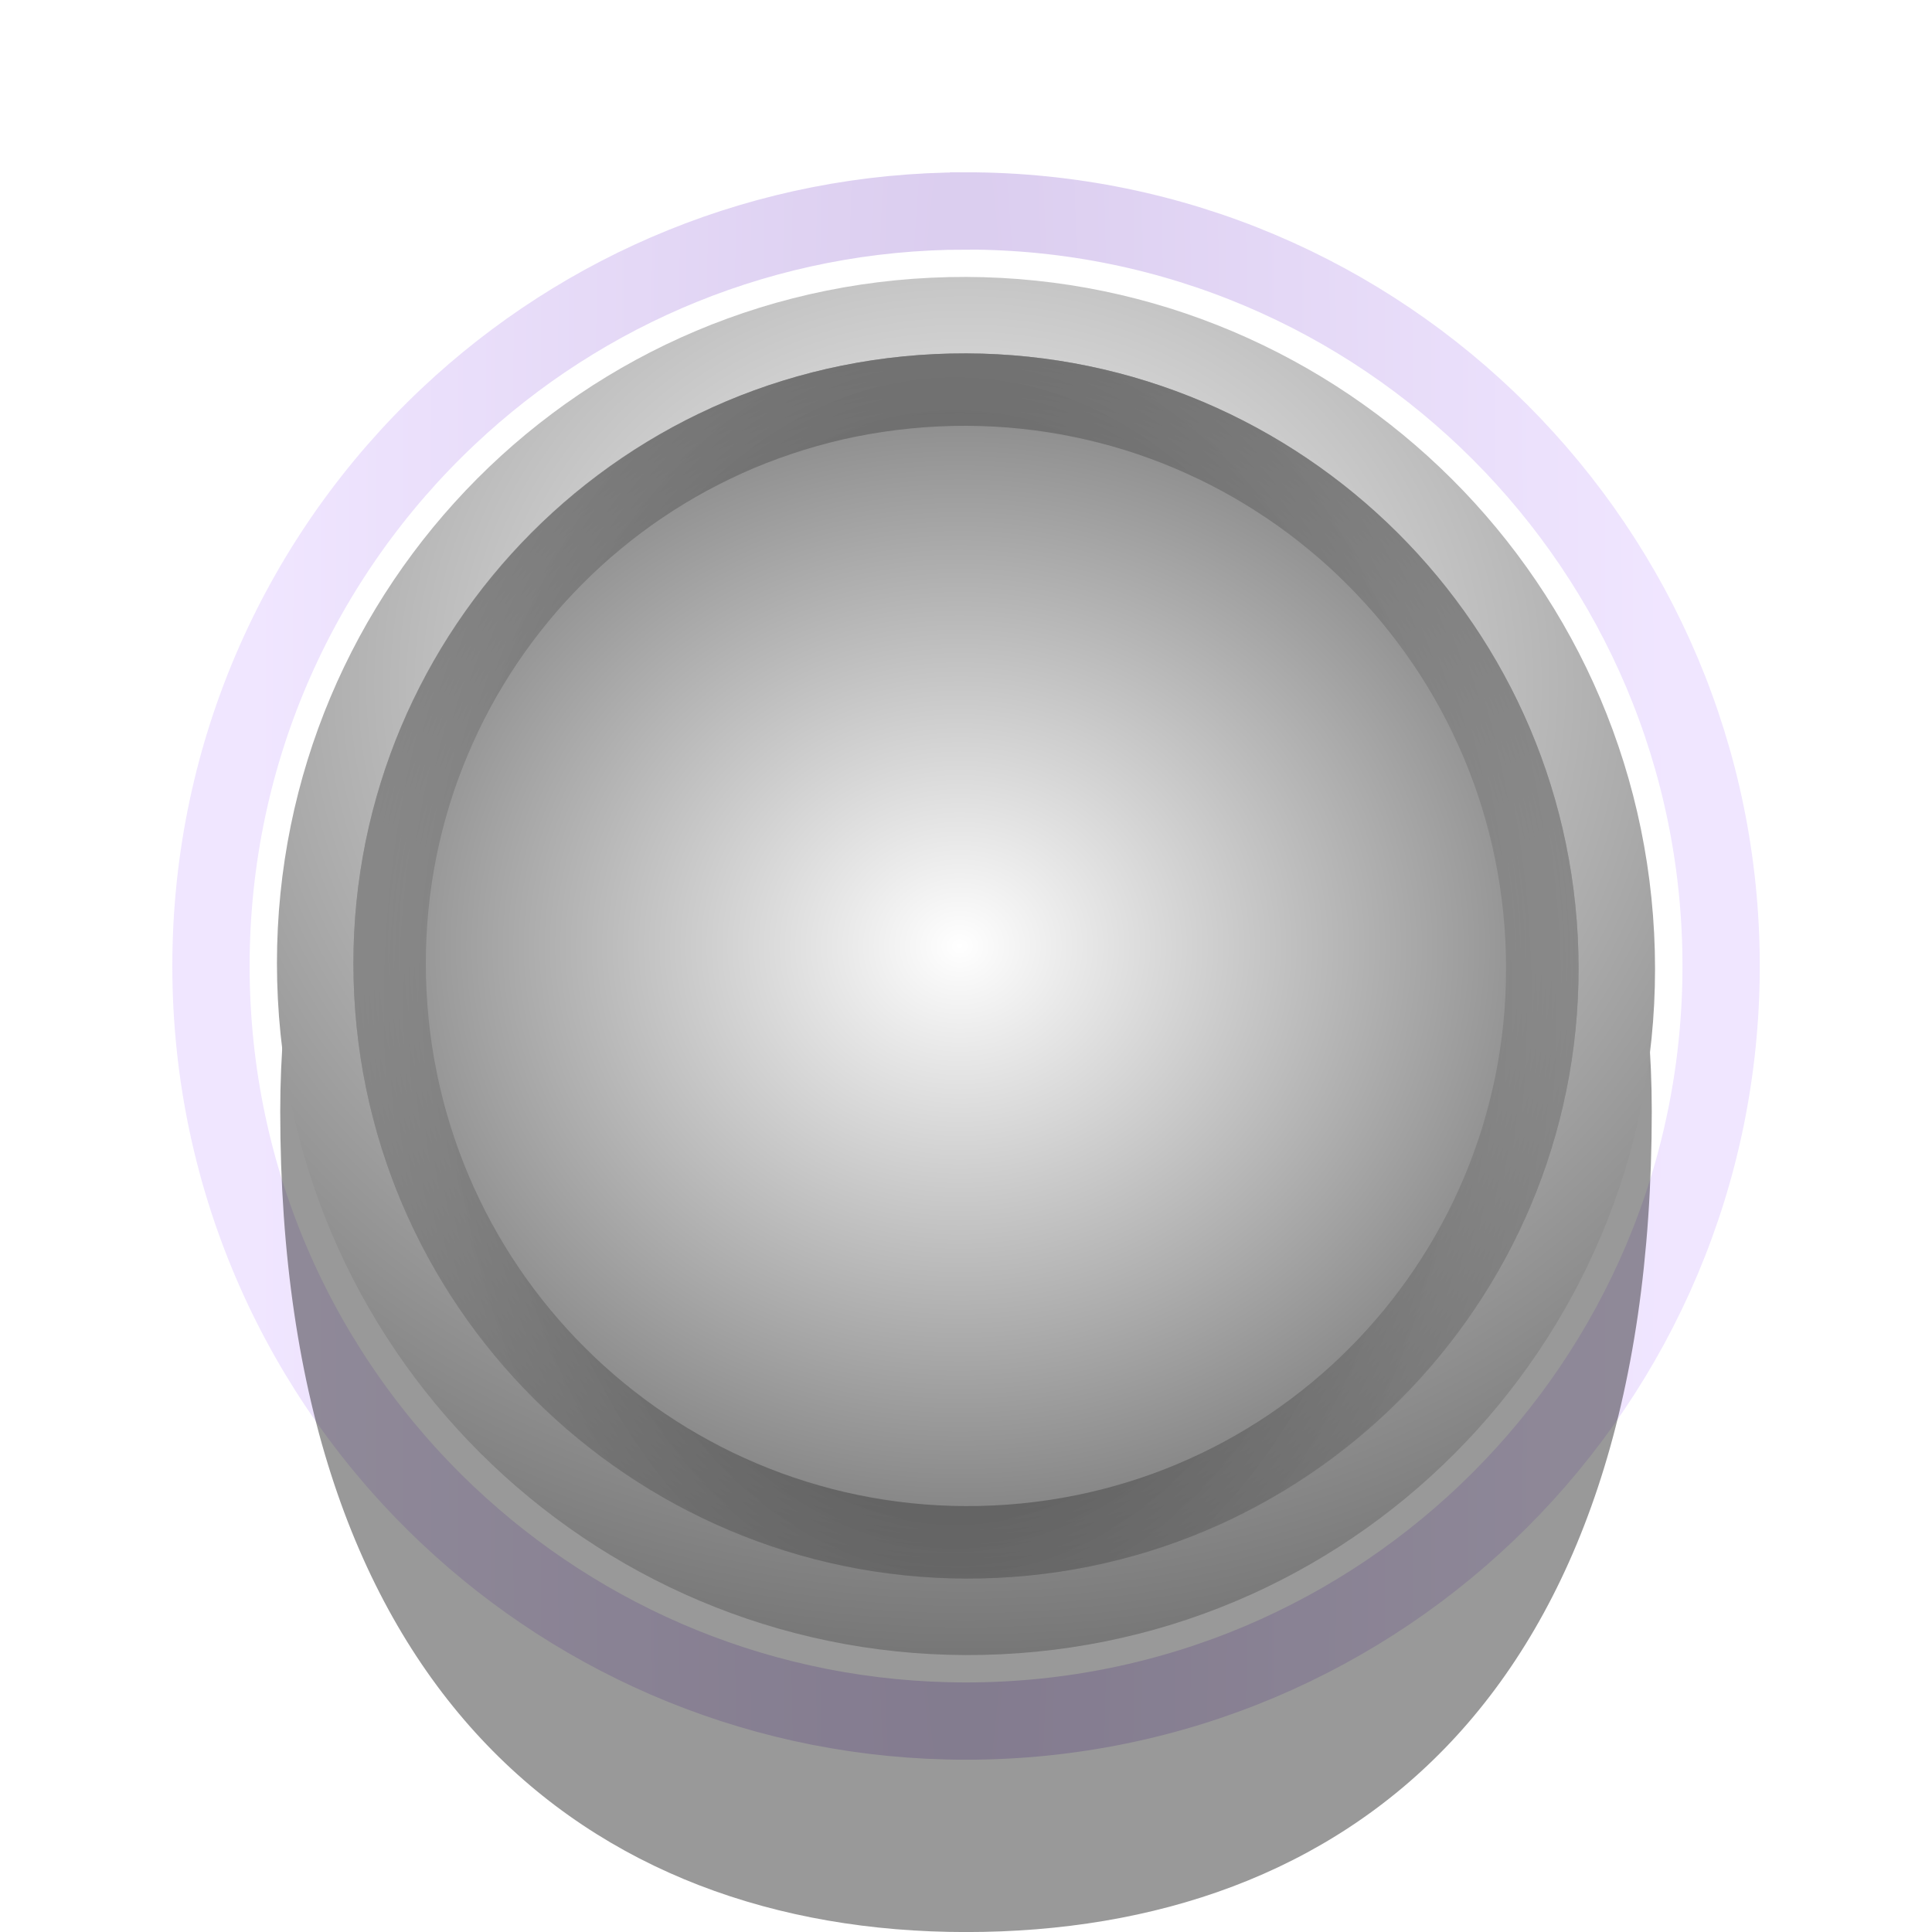
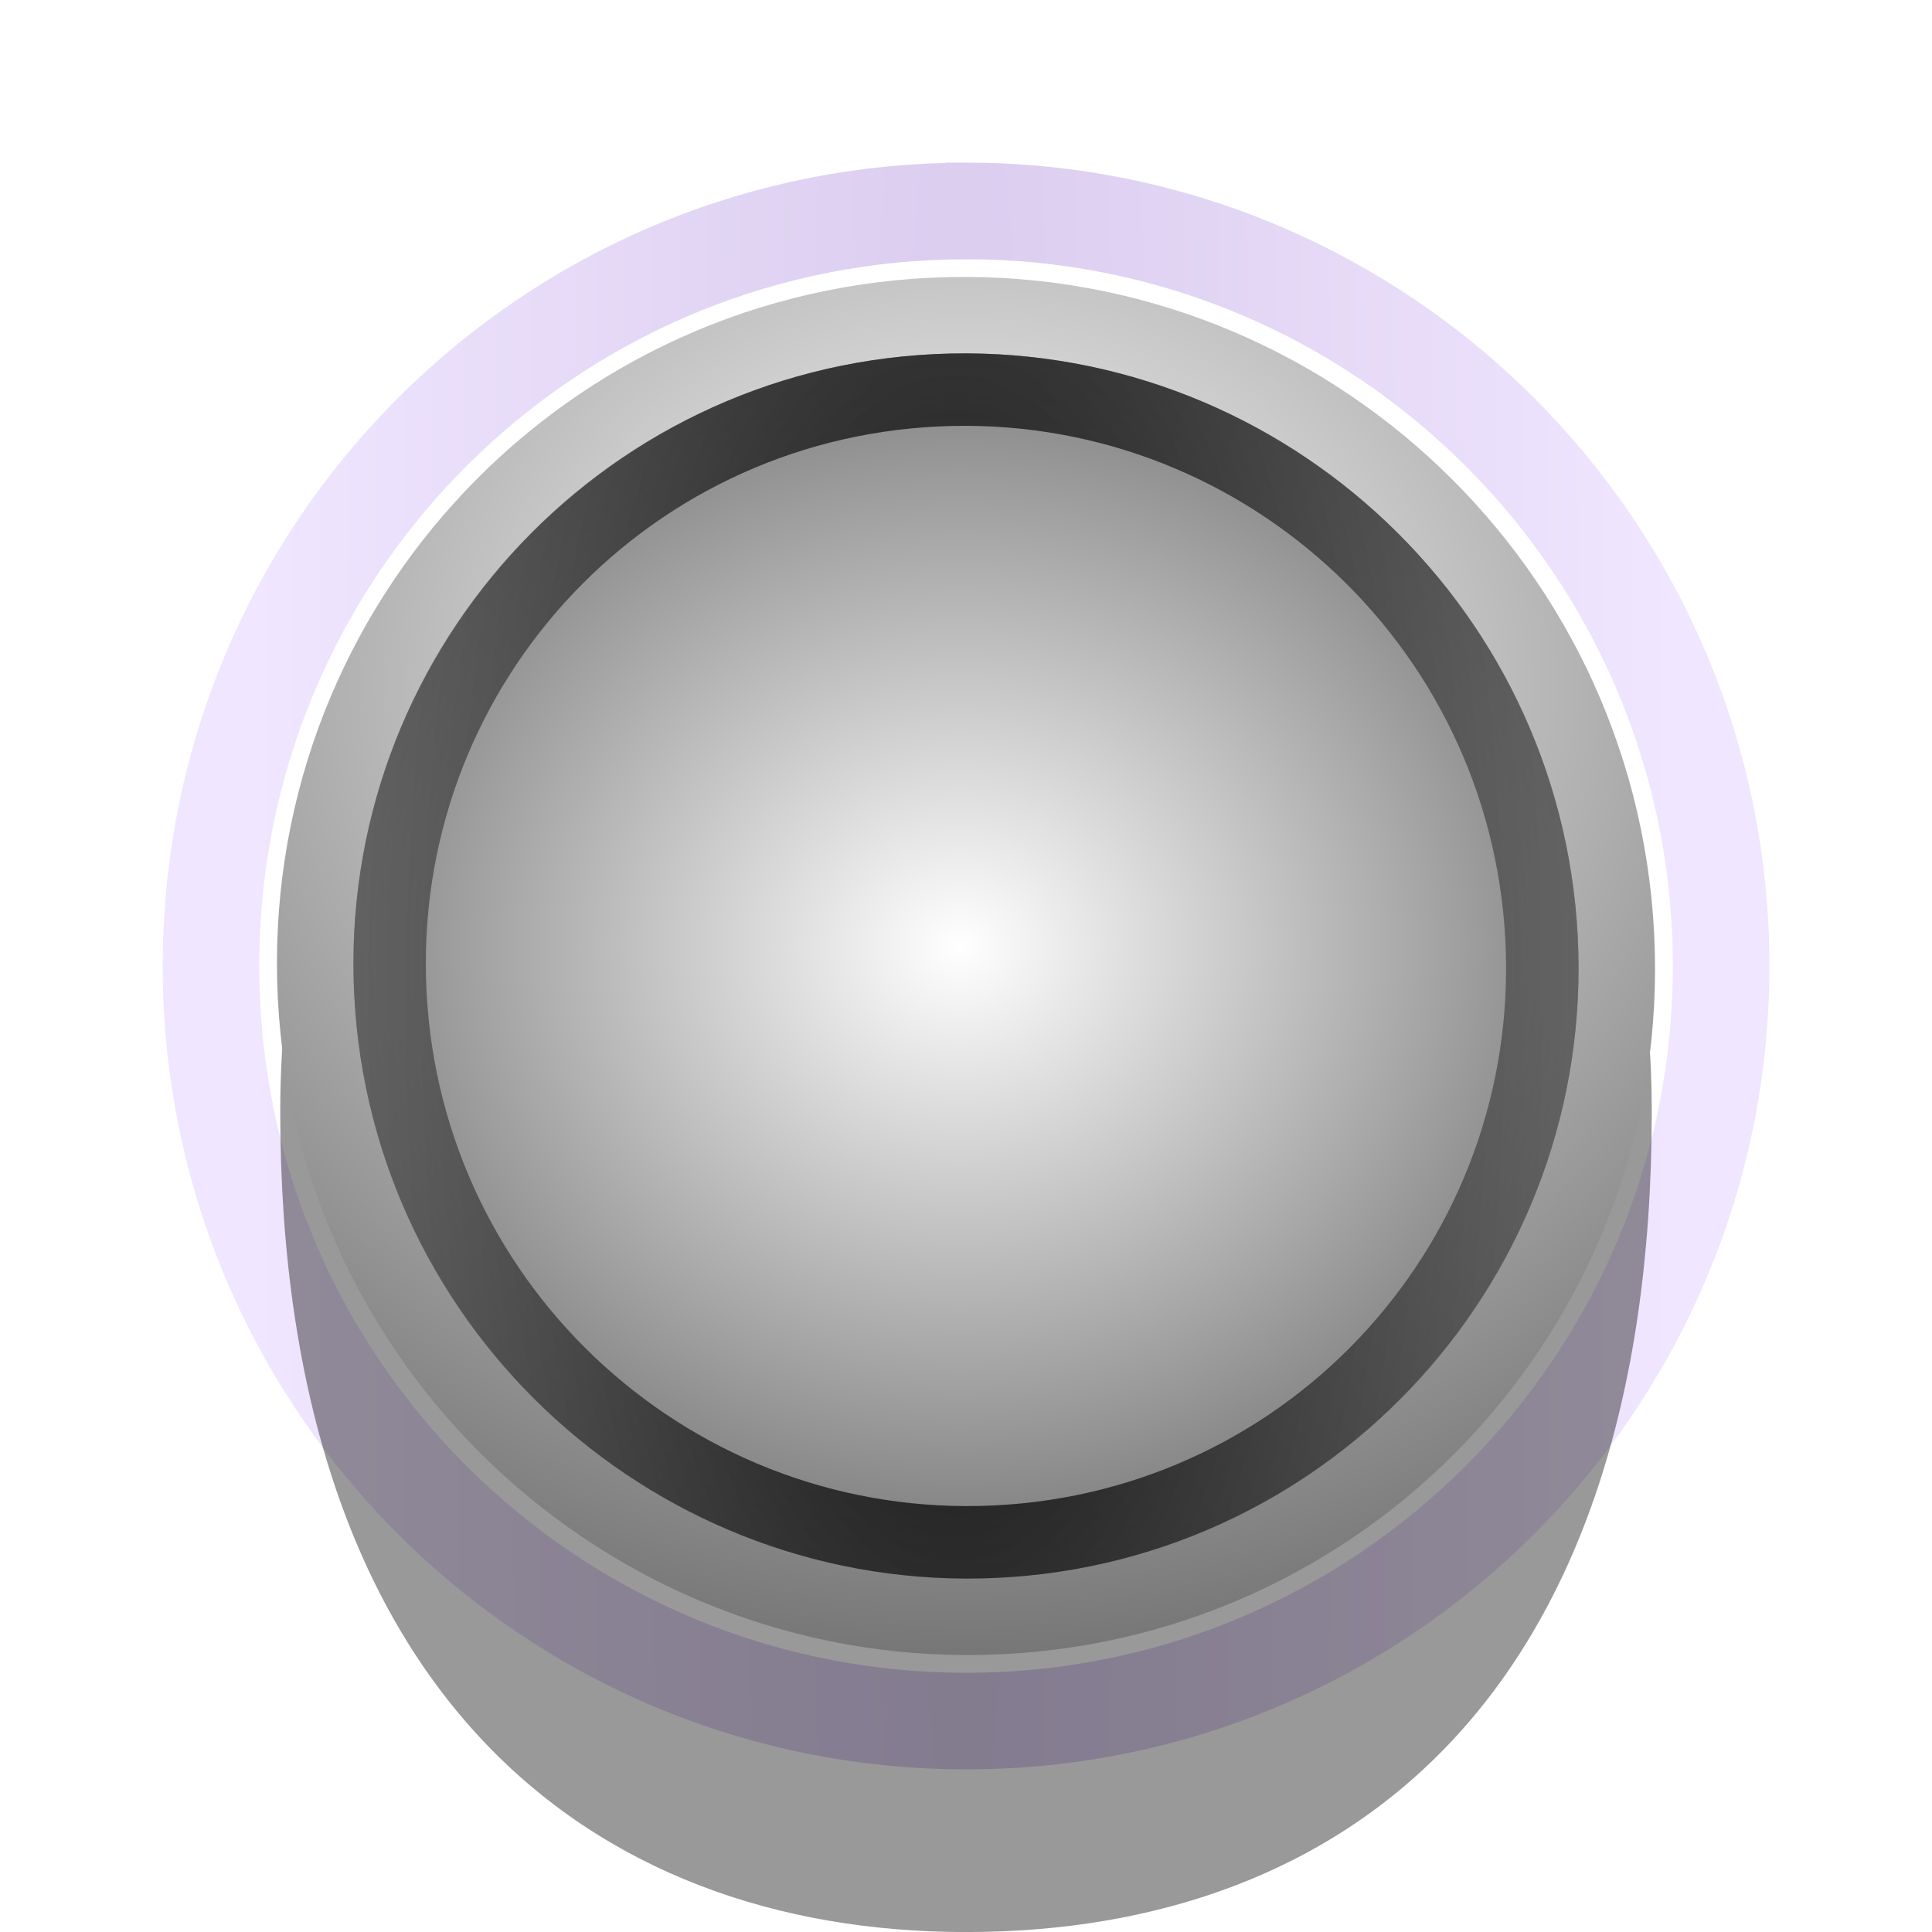
<svg xmlns="http://www.w3.org/2000/svg" xmlns:xlink="http://www.w3.org/1999/xlink" width="40" height="40" viewBox="0 0 40 40" id="svg4222" version="1.1">
  <defs id="defs4224">
    <linearGradient id="linearGradient4542">
-       <stop id="stop4538" offset="0" style="stop-color:#141414;stop-opacity:1" />
+       <stop id="stop4538" offset="0" style="stop-color:#000000;stop-opacity:1" />
      <stop id="stop4540" offset="1" style="stop-color:#ffffff;stop-opacity:0" />
    </linearGradient>
    <linearGradient id="linearGradient4533">
      <stop style="stop-color:#282828;stop-opacity:1" offset="0" id="stop4529" />
      <stop style="stop-color:#ffffff;stop-opacity:0" offset="1" id="stop4531" />
    </linearGradient>
    <linearGradient id="linearGradient4530">
      <stop id="stop4526" offset="0" style="stop-color:#ffffff;stop-opacity:1" />
      <stop id="stop4528" offset="1" style="stop-color:#0a0a0a;stop-opacity:1" />
    </linearGradient>
    <clipPath clipPathUnits="userSpaceOnUse" id="clipPath4910">
      <rect style="fill:#1a1a1a;fill-opacity:0;stroke:#ff0000;stroke-width:1.691;stroke-miterlimit:4;stroke-dasharray:none" id="rect4912" width="50.797" height="35.654" x="-3.446" y="1009.582" clip-path="none" />
    </clipPath>
    <clipPath clipPathUnits="userSpaceOnUse" id="clipPath4154">
      <rect style="fill:#1a1a1a;fill-opacity:0;stroke:#ff0000;stroke-width:0.964;stroke-miterlimit:4;stroke-dasharray:none" id="rect4156" width="57.791" height="29.347" x="-8.273" y="1011.56" />
    </clipPath>
    <filter style="color-interpolation-filters:sRGB" id="filter4209">
      <feGaussianBlur stdDeviation="1 1.05" result="blur" id="feGaussianBlur4211" />
    </filter>
    <filter style="color-interpolation-filters:sRGB" id="filter4321">
      <feGaussianBlur stdDeviation="1 1.05" result="blur" id="feGaussianBlur4323" />
    </filter>
    <filter style="color-interpolation-filters:sRGB;" id="filter4207">
      <feGaussianBlur stdDeviation="0.5 0.55" result="fbSourceGraphic" id="feGaussianBlur4209" />
      <feColorMatrix result="fbSourceGraphicAlpha" in="fbSourceGraphic" values="0 0 0 -1 0 0 0 0 -1 0 0 0 0 -1 0 0 0 0 1 0" id="feColorMatrix4223" />
      <feColorMatrix id="feColorMatrix4225" values="1 0 0 0 0 0 1 0 0 0 0 0 1 0 0 0 0 0 1 -9.6 " result="colormatrix" in="fbSourceGraphic" />
      <feComposite id="feComposite4227" in2="colormatrix" operator="arithmetic" k2="1" result="fbSourceGraphic" />
      <feColorMatrix result="fbSourceGraphicAlpha" in="fbSourceGraphic" values="0 0 0 -1 0 0 0 0 -1 0 0 0 0 -1 0 0 0 0 1 0" id="feColorMatrix4235" />
      <feColorMatrix id="feColorMatrix4237" values="1 0 0 0 0 0 1 0 0 0 0 0 1 0 0 0 0 0 1 -9.6 " result="colormatrix" in="fbSourceGraphic" />
      <feComposite id="feComposite4239" in2="colormatrix" operator="arithmetic" k2="1.38778e-016" result="fbSourceGraphic" />
      <feColorMatrix result="fbSourceGraphicAlpha" in="fbSourceGraphic" values="0 0 0 -1 0 0 0 0 -1 0 0 0 0 -1 0 0 0 0 1 0" id="feColorMatrix4247" />
      <feColorMatrix id="feColorMatrix4249" values="1 0 0 0 0 0 1 0 0 0 0 0 1 0 0 0 0 0 1 -9.6 " result="colormatrix" in="fbSourceGraphic" />
      <feComposite id="feComposite4251" in2="colormatrix" operator="arithmetic" k2="1" result="fbSourceGraphic" />
      <feColorMatrix result="fbSourceGraphicAlpha" in="fbSourceGraphic" values="0 0 0 -1 0 0 0 0 -1 0 0 0 0 -1 0 0 0 0 1 0" id="feColorMatrix4253" />
      <feColorMatrix id="feColorMatrix4255" values="1 0 0 0 0 0 1 0 0 0 0 0 1 0 0 0 0 0 1 -9.6 " result="colormatrix" in="fbSourceGraphic" />
      <feComposite id="feComposite4257" in2="colormatrix" operator="arithmetic" k2="1" result="fbSourceGraphic" />
      <feColorMatrix result="fbSourceGraphicAlpha" in="fbSourceGraphic" values="0 0 0 -1 0 0 0 0 -1 0 0 0 0 -1 0 0 0 0 1 0" id="feColorMatrix4259" />
      <feColorMatrix id="feColorMatrix4261" values="1 0 0 0 0 0 1 0 0 0 0 0 1 0 0 0 0 0 1 -9.6 " result="colormatrix" in="fbSourceGraphic" />
      <feComposite id="feComposite4263" in2="colormatrix" operator="arithmetic" k2="0.6" result="fbSourceGraphic" />
      <feColorMatrix result="fbSourceGraphicAlpha" in="fbSourceGraphic" values="0 0 0 -1 0 0 0 0 -1 0 0 0 0 -1 0 0 0 0 1 0" id="feColorMatrix4265" />
      <feColorMatrix id="feColorMatrix4267" values="1 0 0 0 0 0 1 0 0 0 0 0 1 0 0 0 0 0 1 -9.6 " result="colormatrix" in="fbSourceGraphic" />
      <feComposite id="feComposite4269" in2="colormatrix" operator="arithmetic" k2="0.6" result="composite" />
    </filter>
    <pattern y="0" x="0" height="6" width="6" patternUnits="userSpaceOnUse" id="EMFhbasepattern" />
    <linearGradient id="linearGradient4858">
      <stop style="stop-color:#ffffff;stop-opacity:1" offset="0" id="stop4860" />
      <stop style="stop-color:#1a1a1a;stop-opacity:1" offset="1" id="stop4862" />
    </linearGradient>
    <radialGradient xlink:href="#linearGradient4238" id="radialGradient4173-0-4-2" cx="20.031" cy="1078.711" fx="20.031" fy="1078.711" r="19.55" gradientTransform="matrix(-4.5679483e-8,-11.15525,-0.7413096,0,819.5969,1255.816)" gradientUnits="userSpaceOnUse" />
    <linearGradient id="linearGradient4238">
      <stop style="stop-color:#4400aa;stop-opacity:1" offset="0" id="stop4240" />
      <stop style="stop-color:#b380ff;stop-opacity:1" offset="1" id="stop4242" />
    </linearGradient>
    <radialGradient xlink:href="#linearGradient4858" id="radialGradient4848-2" cx="20.068" cy="1031.051" fx="20.068" fy="1031.051" r="13.614" gradientTransform="matrix(-2.803946,8.1921723e-4,0,-2.481616,76.27011,3585.159)" gradientUnits="userSpaceOnUse" />
    <radialGradient xlink:href="#linearGradient4530" id="radialGradient4848-2-3" cx="20.106" cy="1026.729" fx="20.106" fy="1026.729" r="13.614" gradientTransform="matrix(-1.943975,3.5159068e-4,-6.1550646e-7,-1.747955,58.95787,2826.618)" gradientUnits="userSpaceOnUse" />
    <radialGradient xlink:href="#linearGradient4533" id="radialGradient4535" cx="19.78" cy="1019.08" fx="19.78" fy="1019.08" r="12.683" gradientTransform="matrix(-2.795829,-2.6547358e-6,2.5748804e-6,-2.71173,75.07795,3796.687)" gradientUnits="userSpaceOnUse" />
-     <radialGradient xlink:href="#linearGradient4542" id="radialGradient4536" gradientUnits="userSpaceOnUse" gradientTransform="matrix(-2.059102,0,0,-2.926604,60.50829,4015.661)" cx="19.78" cy="1019.08" fx="19.78" fy="1019.08" r="12.683" />
+     <radialGradient xlink:href="#linearGradient4542" id="radialGradient4536" gradientUnits="userSpaceOnUse" gradientTransform="matrix(-3.194889,0,0,-7.359224,82.97387,8532.853)" cx="19.78" cy="1019.08" fx="19.78" fy="1019.08" r="12.683" />
  </defs>
  <g id="layer1" transform="translate(0,-1012.362)">
-     <path style="opacity:0.2;fill:none;fill-opacity:1;stroke:url(#radialGradient4173-0-4-2);stroke-width:1.6;stroke-miterlimit:4;stroke-dasharray:none;stroke-opacity:1" d="m 20,1016.73 c -4.148,0 -7.92,1.616 -10.718,4.253 -3.026,2.851 -4.914,6.895 -4.914,11.38 0,4.477 1.882,8.515 4.899,11.364 2.8,2.646 6.578,4.268 10.734,4.268 8.634,2e-4 15.633,-6.999 15.633,-15.633 0,-8.634 -6.999,-15.633 -15.633,-15.633 z" id="path4770-6-1-6-7" />
+     <path style="opacity:0.2;fill:none;fill-opacity:1;stroke:url(#radialGradient4173-0-4-2);stroke-width:2;stroke-miterlimit:4;stroke-dasharray:none;stroke-opacity:1" d="m 20,1016.73 c -4.148,0 -7.92,1.616 -10.718,4.253 -3.026,2.851 -4.914,6.895 -4.914,11.38 0,4.477 1.882,8.515 4.899,11.364 2.8,2.646 6.578,4.268 10.734,4.268 8.634,2e-4 15.633,-6.999 15.633,-15.633 0,-8.634 -6.999,-15.633 -15.633,-15.633 z" id="path4770-6-1-6-7" />
    <path style="opacity:0.4;fill:#000000;fill-opacity:1;stroke:none;stroke-width:0.906;stroke-linecap:butt;stroke-linejoin:miter;stroke-miterlimit:4;stroke-dasharray:none;stroke-opacity:1" d="m 34.198,1035.372 c 0,12.159 -6.356,16.991 -14.198,16.991 -7.841,0 -14.197,-5.006 -14.198,-16.991 -6.45e-5,-9.384 6.356,-16.991 14.198,-16.991 7.841,0 14.198,7.607 14.198,16.991 z" id="path4744-33-0" />
    <path style="fill:url(#radialGradient4848-2);fill-opacity:1;stroke:none;stroke-width:0.623;stroke-miterlimit:4;stroke-dasharray:none" d="M 34.247,1031.684 A 14.29,14.241 44.998 0 1 20.727,1046.612 14.29,14.241 44.998 0 1 5.753,1033.041 14.29,14.241 44.998 0 1 19.273,1018.112 14.29,14.241 44.998 0 1 34.247,1031.684 Z" id="path4770-7-3-6" />
    <path style="fill:url(#radialGradient4848-2-3);fill-opacity:1;stroke:none;stroke-width:0.554;stroke-miterlimit:4;stroke-dasharray:none" d="m 32.666,1031.759 a 12.705,12.661 44.998 0 1 -12.02,13.272 12.705,12.661 44.998 0 1 -13.313,-12.066 12.705,12.661 44.998 0 1 12.02,-13.272 12.705,12.661 44.998 0 1 13.313,12.066 z" id="path4770-7-3-6-7" />
    <path style="color:#000000;font-style:normal;font-variant:normal;font-weight:normal;font-stretch:normal;font-size:medium;line-height:normal;font-family:sans-serif;font-variant-ligatures:normal;font-variant-position:normal;font-variant-caps:normal;font-variant-numeric:normal;font-variant-alternates:normal;font-feature-settings:normal;text-indent:0;text-align:start;text-decoration:none;text-decoration-line:none;text-decoration-style:solid;text-decoration-color:#000000;letter-spacing:normal;word-spacing:normal;text-transform:none;writing-mode:lr-tb;direction:ltr;text-orientation:mixed;dominant-baseline:auto;baseline-shift:baseline;text-anchor:start;white-space:normal;shape-padding:0;clip-rule:nonzero;display:inline;overflow:visible;visibility:visible;opacity:1;isolation:auto;mix-blend-mode:normal;color-interpolation:sRGB;color-interpolation-filters:linearRGB;solid-color:#000000;solid-opacity:1;vector-effect:none;fill:url(#radialGradient4536);fill-opacity:1;fill-rule:nonzero;stroke:none;stroke-width:1.5;stroke-linecap:butt;stroke-linejoin:miter;stroke-miterlimit:4;stroke-dasharray:none;stroke-dashoffset:0;stroke-opacity:1;color-rendering:auto;image-rendering:auto;shape-rendering:auto;text-rendering:auto;enable-background:accumulate" d="m 19.355,1019.693 c -6.987,0.333 -12.378,6.288 -12.021,13.275 0.357,6.987 6.324,12.395 13.311,12.062 6.987,-0.333 12.378,-6.288 12.021,-13.275 -0.357,-6.987 -6.324,-12.395 -13.311,-12.062 z m 0.072,1.498 c 6.177,-0.294 11.425,4.465 11.74,10.643 0.315,6.178 -4.419,11.403 -10.596,11.697 -6.177,0.294 -11.425,-4.463 -11.74,-10.641 -0.315,-6.178 4.419,-11.405 10.596,-11.699 z" id="path4770-7-3-6-2" />
  </g>
</svg>
